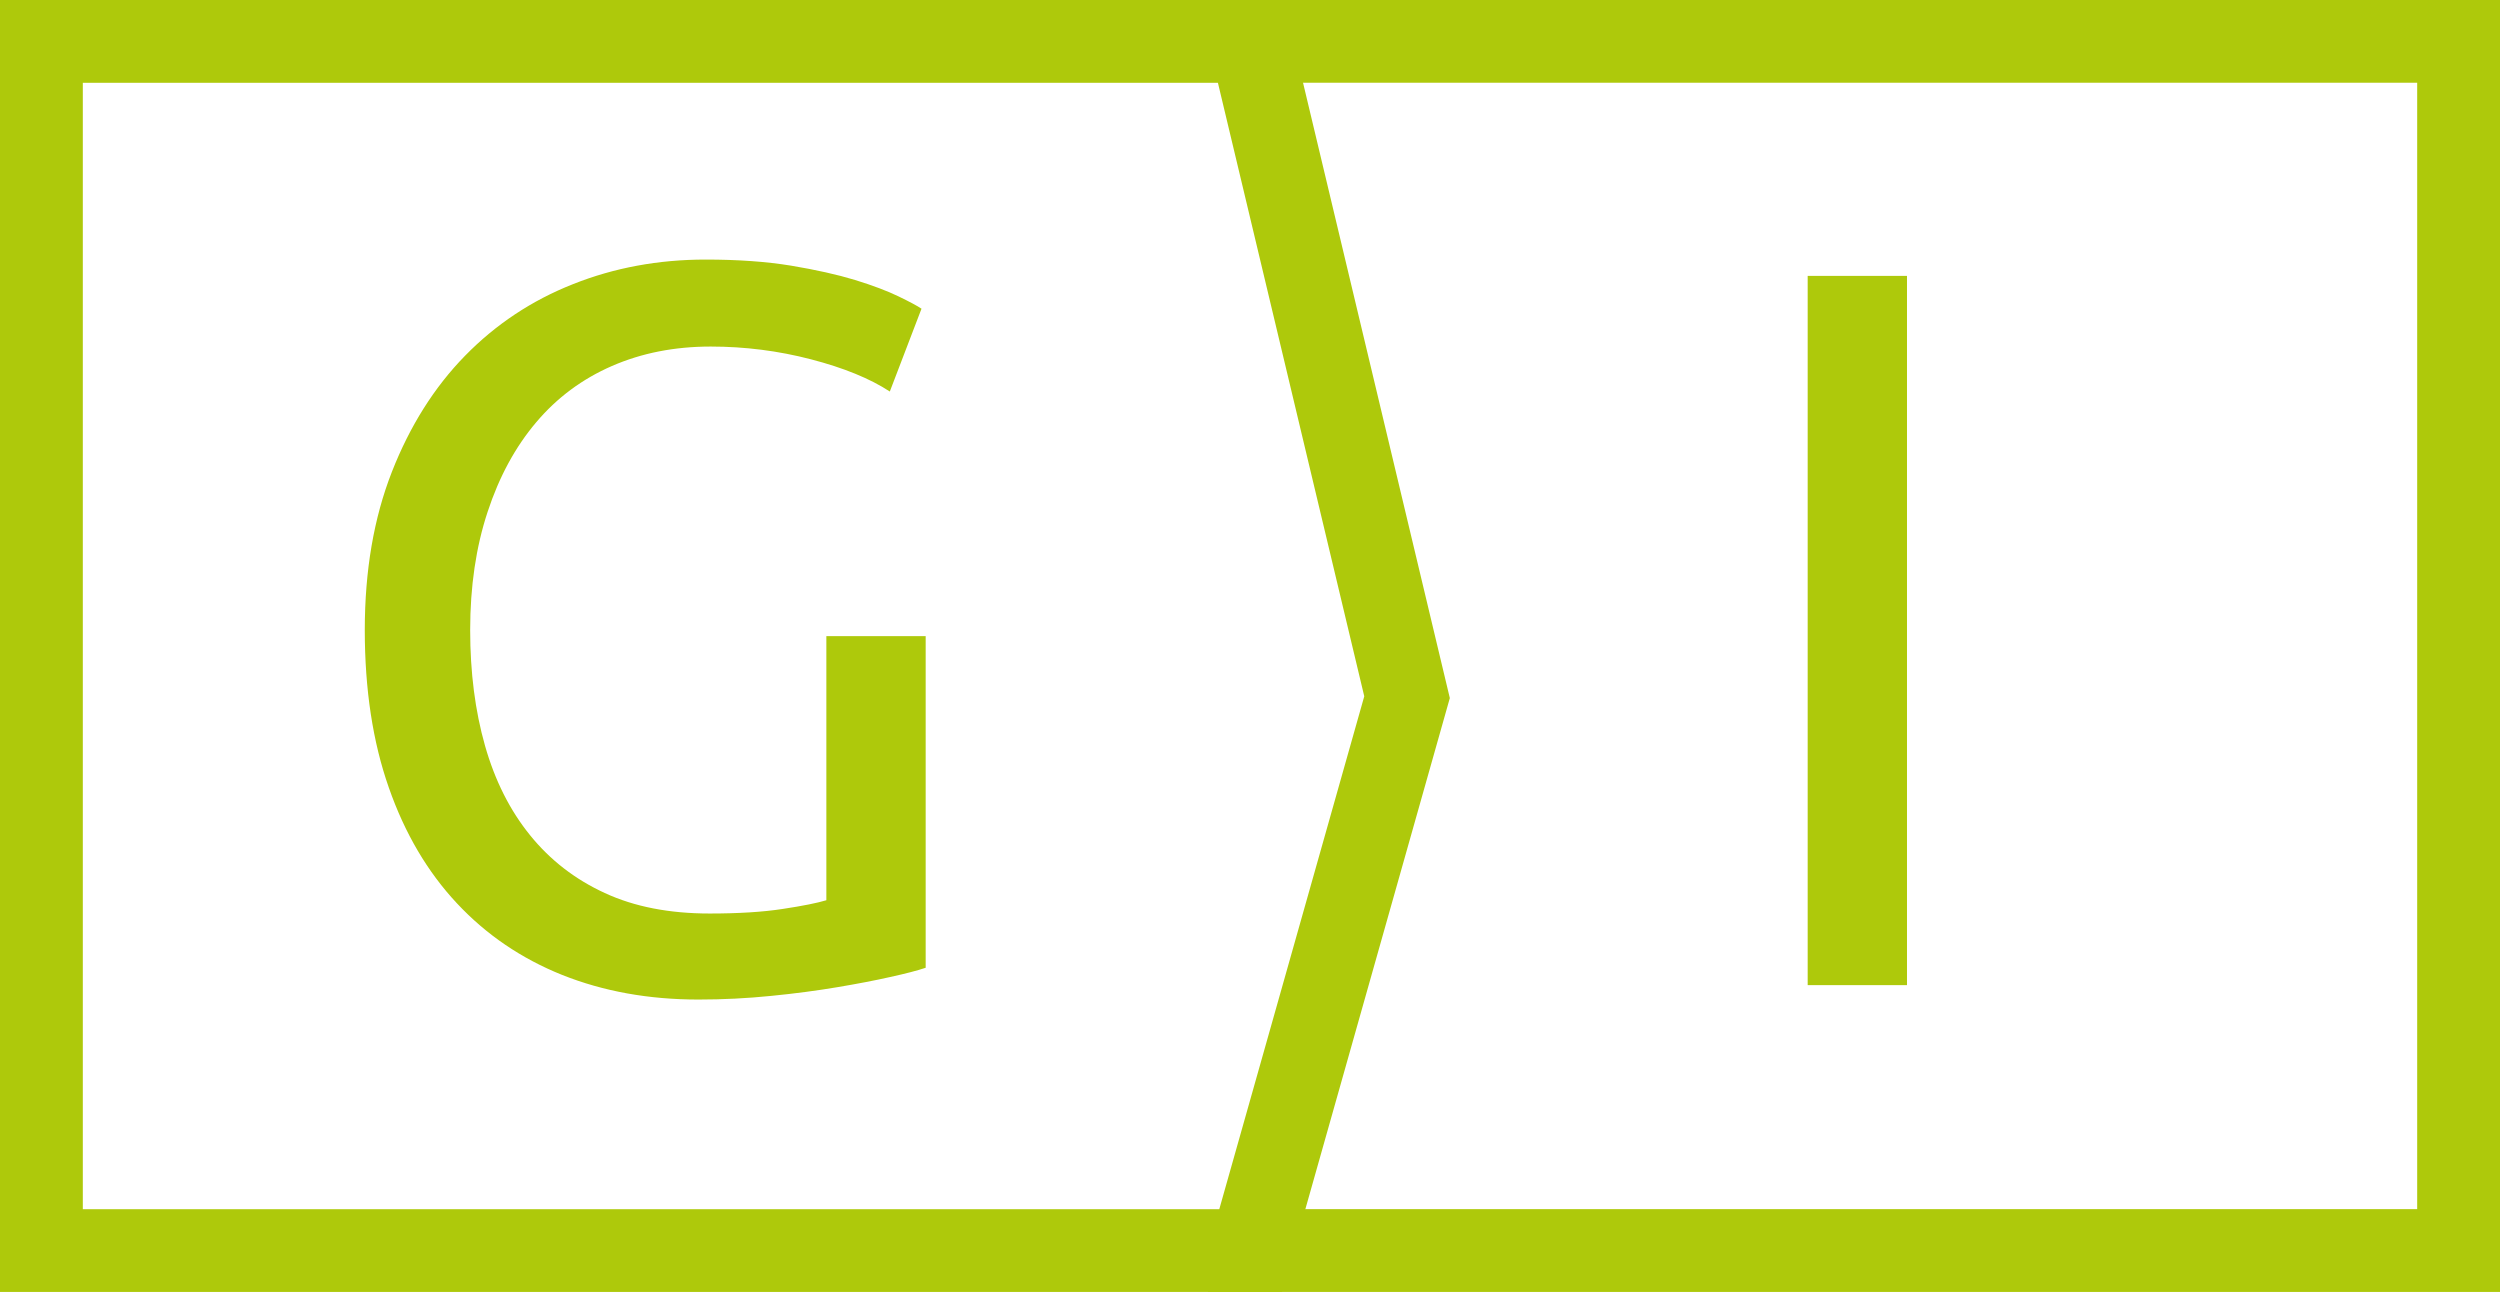
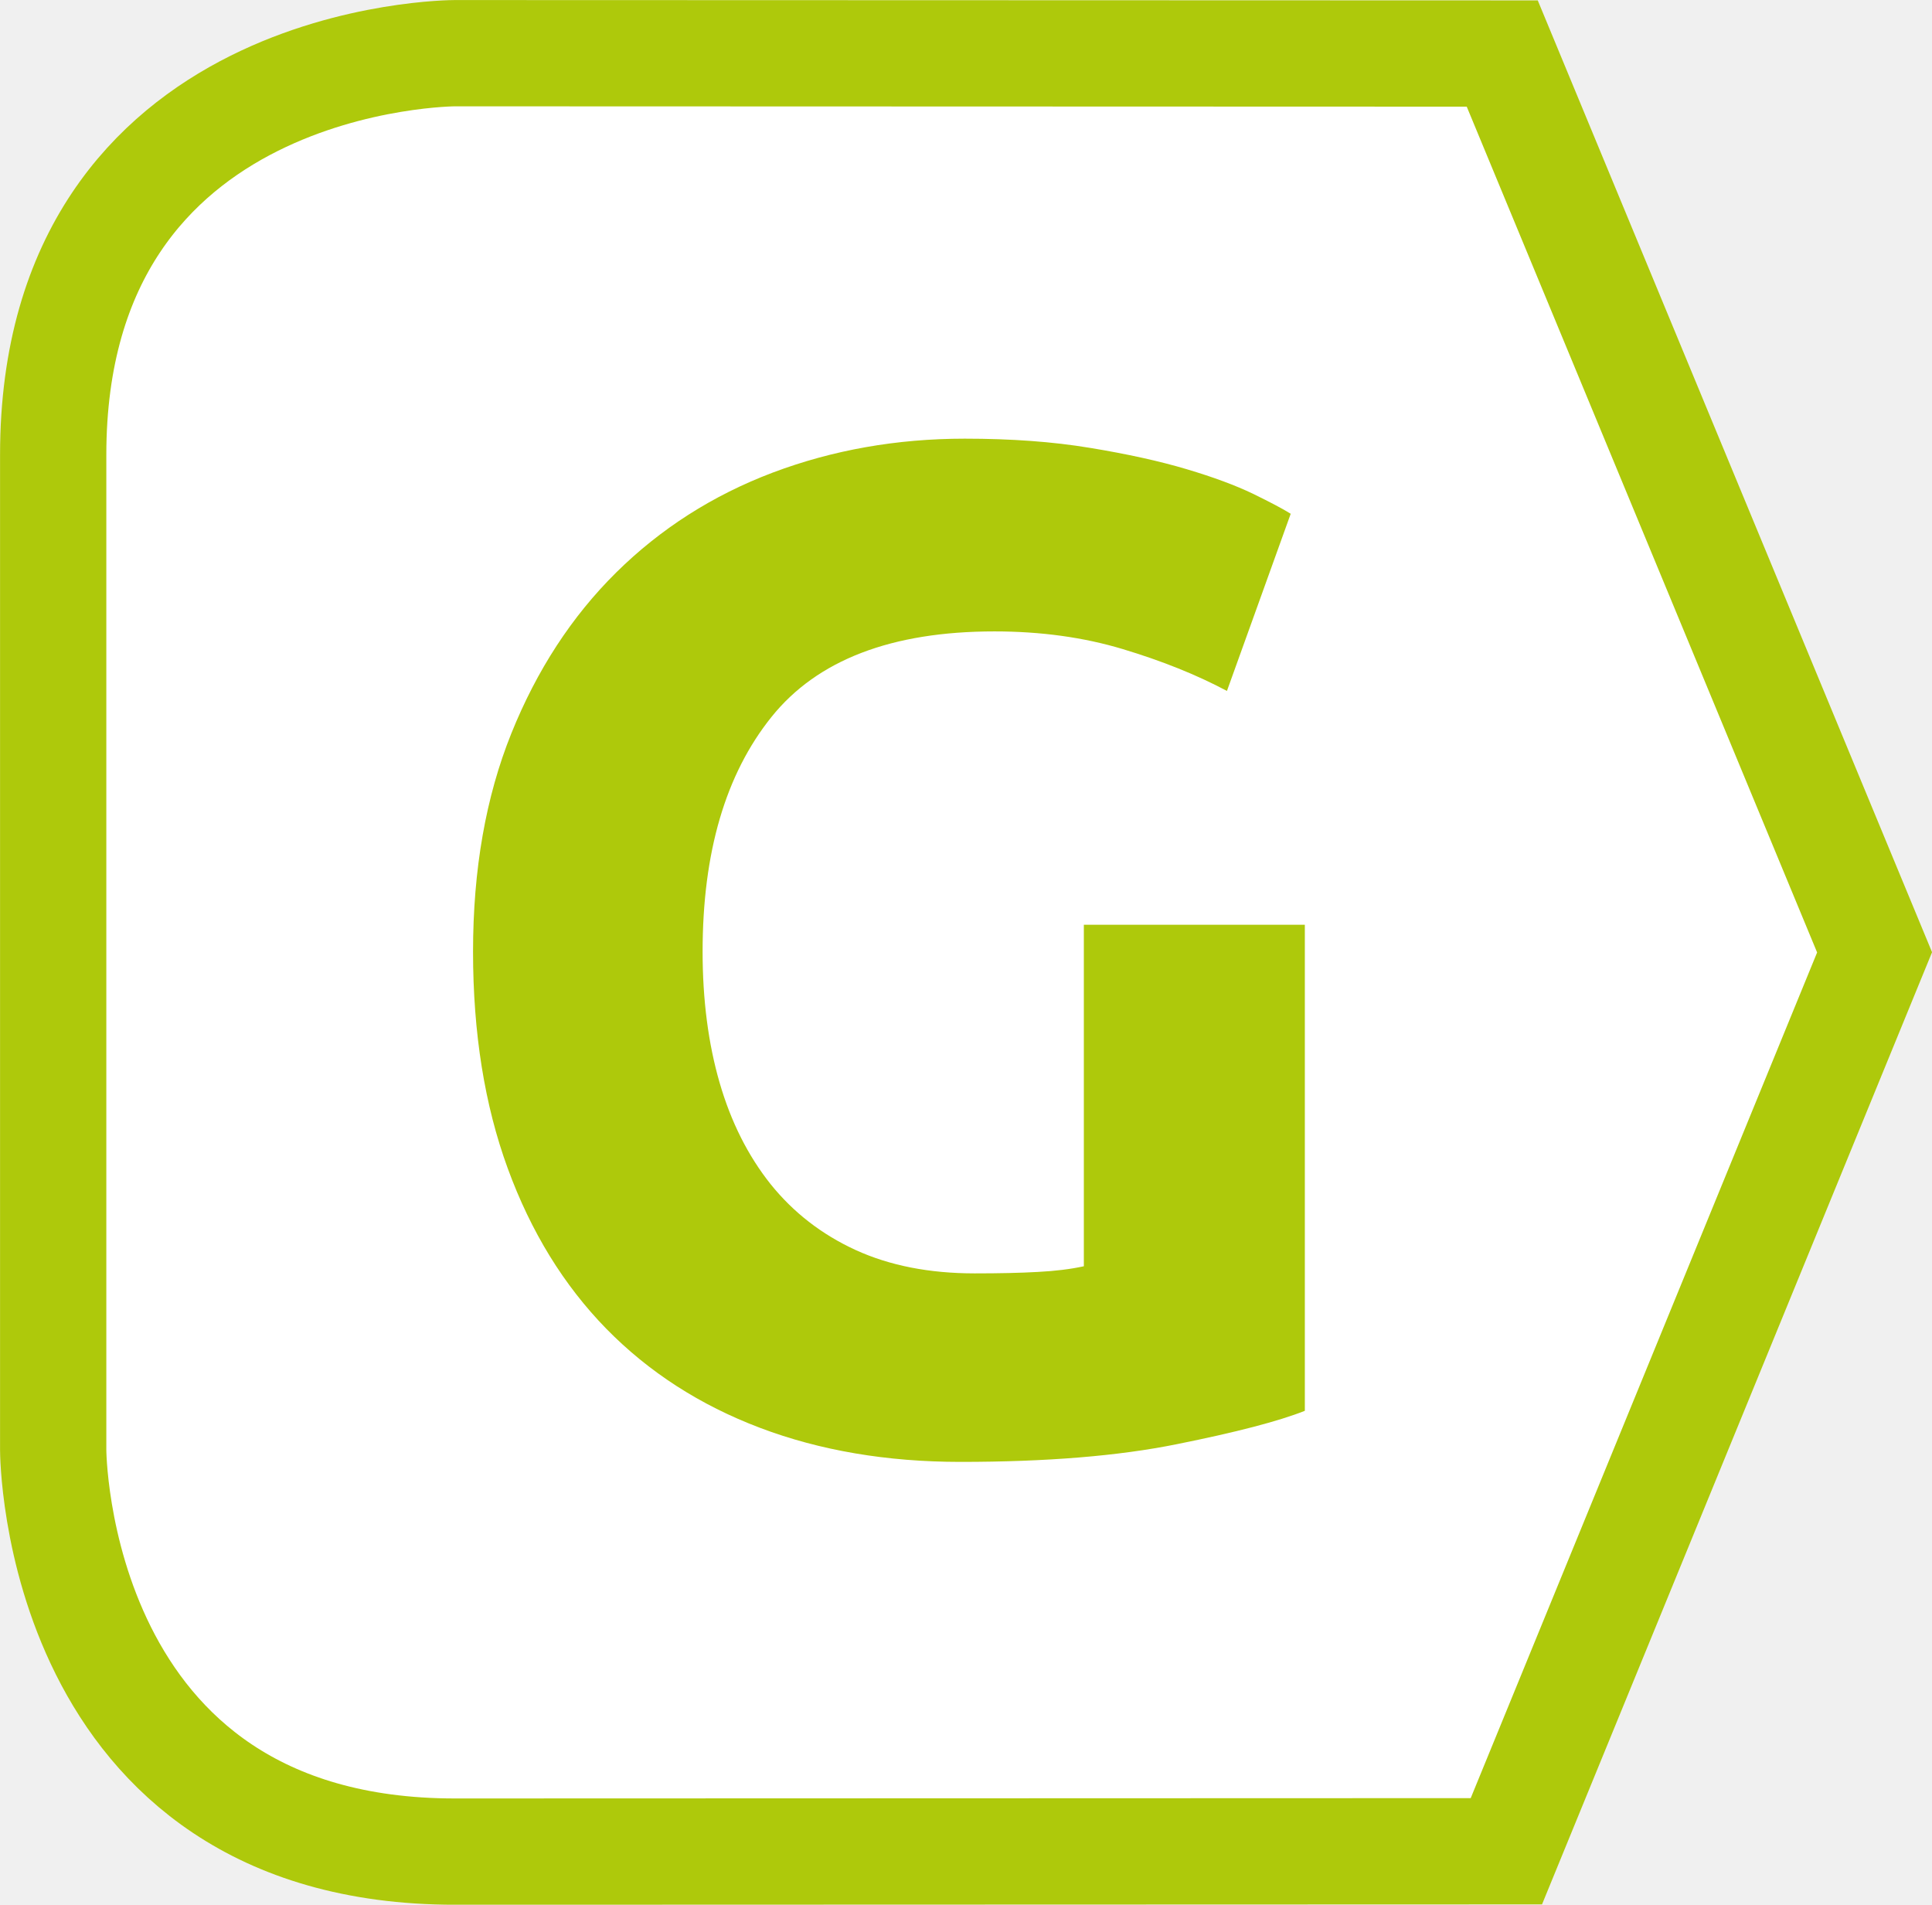
- <svg xmlns="http://www.w3.org/2000/svg" xmlns:xlink="http://www.w3.org/1999/xlink" version="1.1" id="Capa_1" x="0px" y="0px" viewBox="0 0 28.798 14.882" style="enable-background:new 0 0 28.798 14.882;" xml:space="preserve">
+ <svg xmlns="http://www.w3.org/2000/svg" xmlns:xlink="http://www.w3.org/1999/xlink" version="1.1" id="Capa_1" x="0px" y="0px" viewBox="0 0 17.362 17.116" style="enable-background:new 0 0 17.362 17.116;" xml:space="preserve">
  <style type="text/css">
- 	.st0{fill:#FFFFFF;}
- 	.st1{clip-path:url(#SVGID_2_);fill:none;stroke:#AEC90B;stroke-width:0.954;stroke-linecap:round;}
- 	.st2{clip-path:url(#SVGID_4_);fill:none;stroke:#AEC90B;stroke-width:0.954;stroke-linecap:round;}
- 	.st3{clip-path:url(#SVGID_4_);fill:#AEC90B;}
- 	.st4{fill:#AEC90B;}
+ 	.st0{clip-path:url(#SVGID_2_);fill:#FFFFFF;}
+ 	.st1{clip-path:url(#SVGID_2_);fill:none;stroke:#AEC90B;stroke-width:0.955;stroke-linecap:round;}
+ 	.st2{clip-path:url(#SVGID_2_);fill:#AEC90B;}
</style>
-   <rect x="14.392" y="0.477" class="st0" width="13.928" height="13.928" />
  <g>
    <defs>
-       <rect id="SVGID_1_" width="28.798" height="14.882" />
+       <rect id="SVGID_1_" width="17.362" height="17.116" />
    </defs>
    <clipPath id="SVGID_2_">
      <use xlink:href="#SVGID_1_" style="overflow:visible;" />
    </clipPath>
-     <rect x="14.392" y="0.476" class="st1" width="13.929" height="13.929" />
+     <path class="st0" d="M4.088,0.478c0,0-3.61,0-3.61,3.61v8.941c0,0,0,3.61,3.61,3.61l9.449-0.003l3.309-8.078l-3.346-8.077   L4.088,0.478z" />
+     <path class="st1" d="M4.088,0.478c0,0-3.61,0-3.61,3.61v8.941c0,0,0,3.61,3.61,3.61l9.449-0.003l3.309-8.078l-3.346-8.077   L4.088,0.478z" />
+     <path class="st2" d="M10.09,5.833c0.352,0.106,0.664,0.231,0.936,0.376l0.573-1.592c-0.068-0.043-0.18-0.102-0.337-0.179   c-0.158-0.076-0.357-0.15-0.599-0.222c-0.242-0.072-0.531-0.136-0.866-0.191C9.462,3.969,9.086,3.942,8.67,3.942   c-0.611,0-1.187,0.102-1.726,0.305C6.405,4.451,5.936,4.751,5.537,5.145C5.138,5.54,4.824,6.022,4.595,6.591   S4.251,7.813,4.251,8.552c0,0.73,0.104,1.38,0.312,1.948c0.208,0.569,0.503,1.049,0.885,1.44c0.382,0.39,0.843,0.687,1.382,0.891   s1.14,0.306,1.802,0.306c0.772,0,1.422-0.053,1.948-0.16c0.527-0.106,0.909-0.205,1.146-0.299V8.31H9.74v3.069   c-0.119,0.026-0.257,0.043-0.414,0.051c-0.157,0.009-0.346,0.013-0.567,0.013c-0.407,0-0.764-0.07-1.07-0.21   c-0.305-0.14-0.56-0.338-0.764-0.592c-0.203-0.255-0.356-0.559-0.458-0.911C6.365,9.378,6.314,8.985,6.314,8.552   c0-0.892,0.206-1.594,0.618-2.108c0.411-0.513,1.08-0.77,2.005-0.77C9.353,5.674,9.738,5.727,10.09,5.833" />
  </g>
-   <polygon class="st0" points="0.477,0.477 0.477,14.405 14.405,14.405 16.208,8.032 14.405,0.477 " />
-   <g>
-     <defs>
-       <rect id="SVGID_3_" width="28.798" height="14.882" />
-     </defs>
-     <clipPath id="SVGID_4_">
-       <use xlink:href="#SVGID_3_" style="overflow:visible;" />
-     </clipPath>
-     <polygon class="st2" points="0.477,0.477 0.477,14.406 14.406,14.406 16.208,8.031 14.406,0.477  " />
-     <path class="st3" d="M9.519,10.37c-0.102,0.031-0.269,0.065-0.501,0.1c-0.232,0.036-0.513,0.053-0.843,0.053   c-0.464,0-0.867-0.078-1.208-0.236C6.625,10.13,6.338,9.908,6.106,9.621C5.874,9.335,5.701,8.991,5.587,8.59   S5.416,7.745,5.416,7.257c0-0.502,0.067-0.956,0.201-1.361c0.133-0.405,0.32-0.749,0.56-1.032c0.239-0.283,0.53-0.499,0.872-0.648   C7.391,4.067,7.77,3.992,8.187,3.992c0.393,0,0.778,0.049,1.155,0.147c0.377,0.098,0.68,0.222,0.908,0.371l0.365-0.954   c-0.047-0.032-0.135-0.079-0.265-0.142c-0.13-0.063-0.297-0.126-0.501-0.189C9.645,3.163,9.399,3.108,9.112,3.06   C8.825,3.013,8.497,2.99,8.128,2.99c-0.543,0-1.052,0.094-1.527,0.283c-0.476,0.188-0.89,0.463-1.244,0.825   C5.004,4.459,4.722,4.905,4.514,5.436C4.306,5.967,4.202,6.574,4.202,7.257c0,0.684,0.092,1.29,0.277,1.816   c0.184,0.527,0.446,0.971,0.784,1.332c0.338,0.362,0.743,0.637,1.214,0.826c0.472,0.188,0.994,0.283,1.568,0.283   c0.283,0,0.562-0.014,0.837-0.042c0.275-0.027,0.529-0.061,0.761-0.1c0.232-0.039,0.436-0.078,0.613-0.118   c0.177-0.039,0.312-0.074,0.407-0.106v-3.82H9.519V10.37z" />
-   </g>
-   <rect x="20.823" y="3.178" class="st4" width="1.144" height="8.17" />
</svg>
